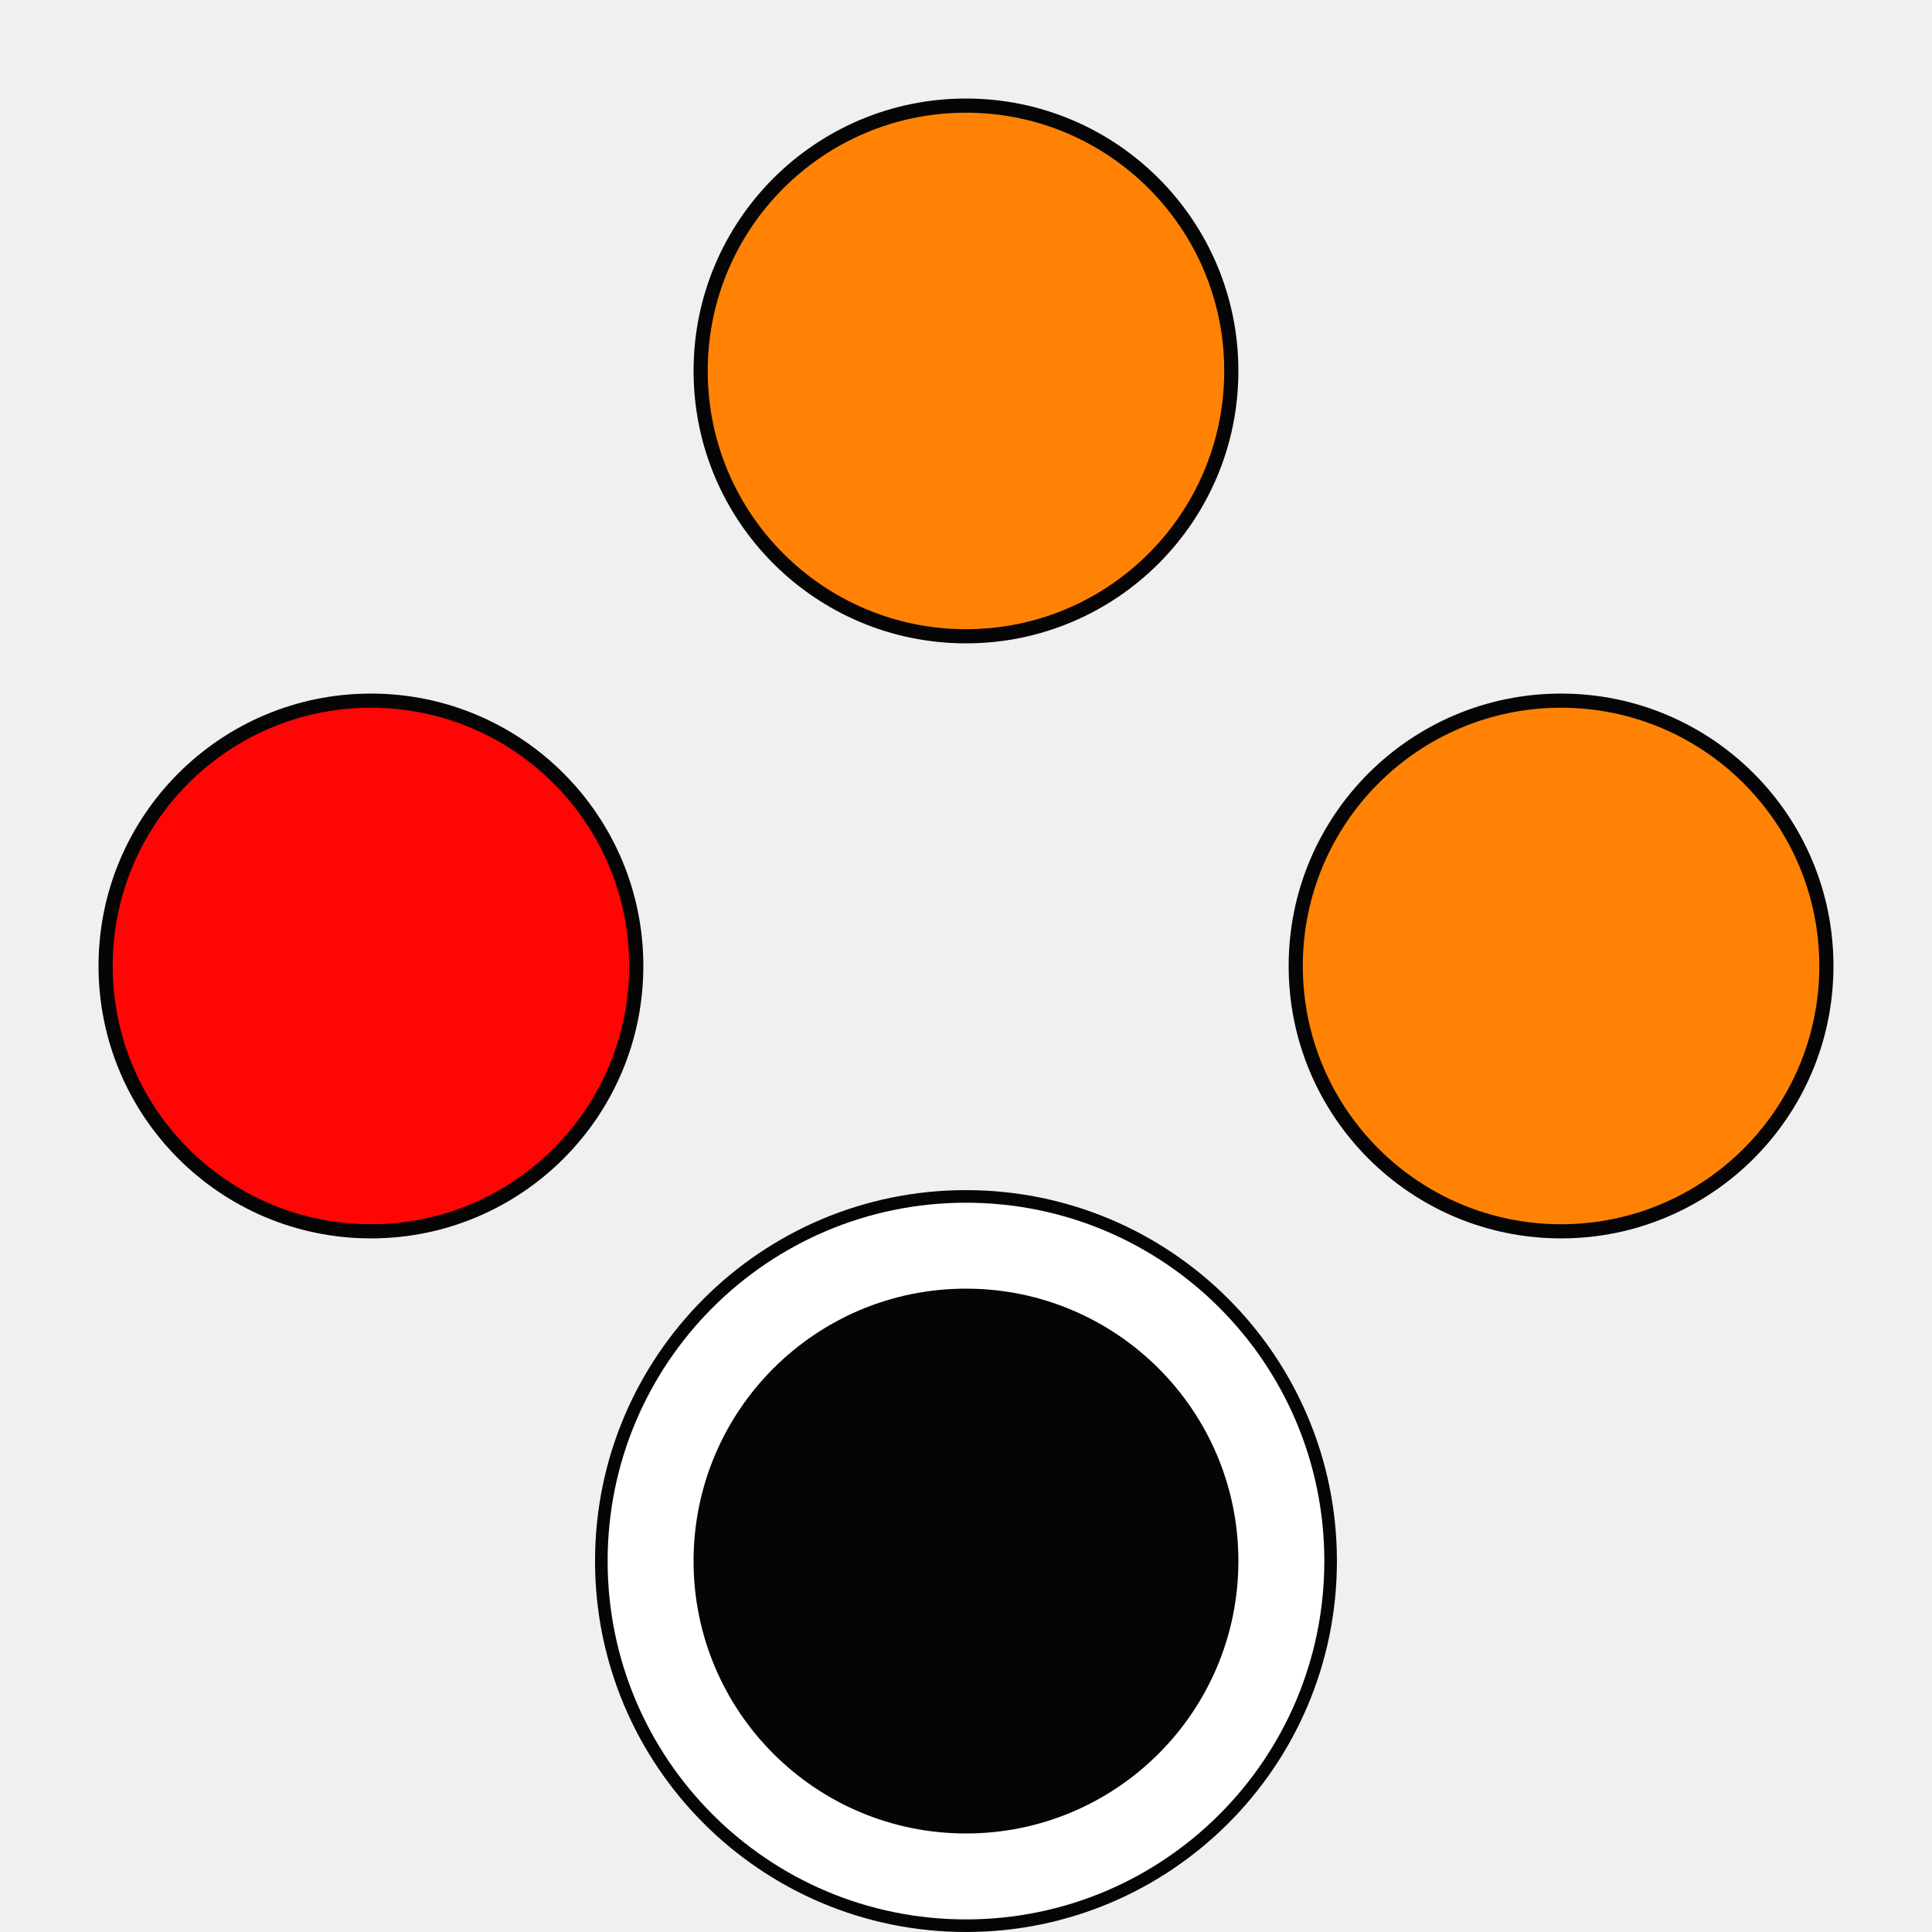
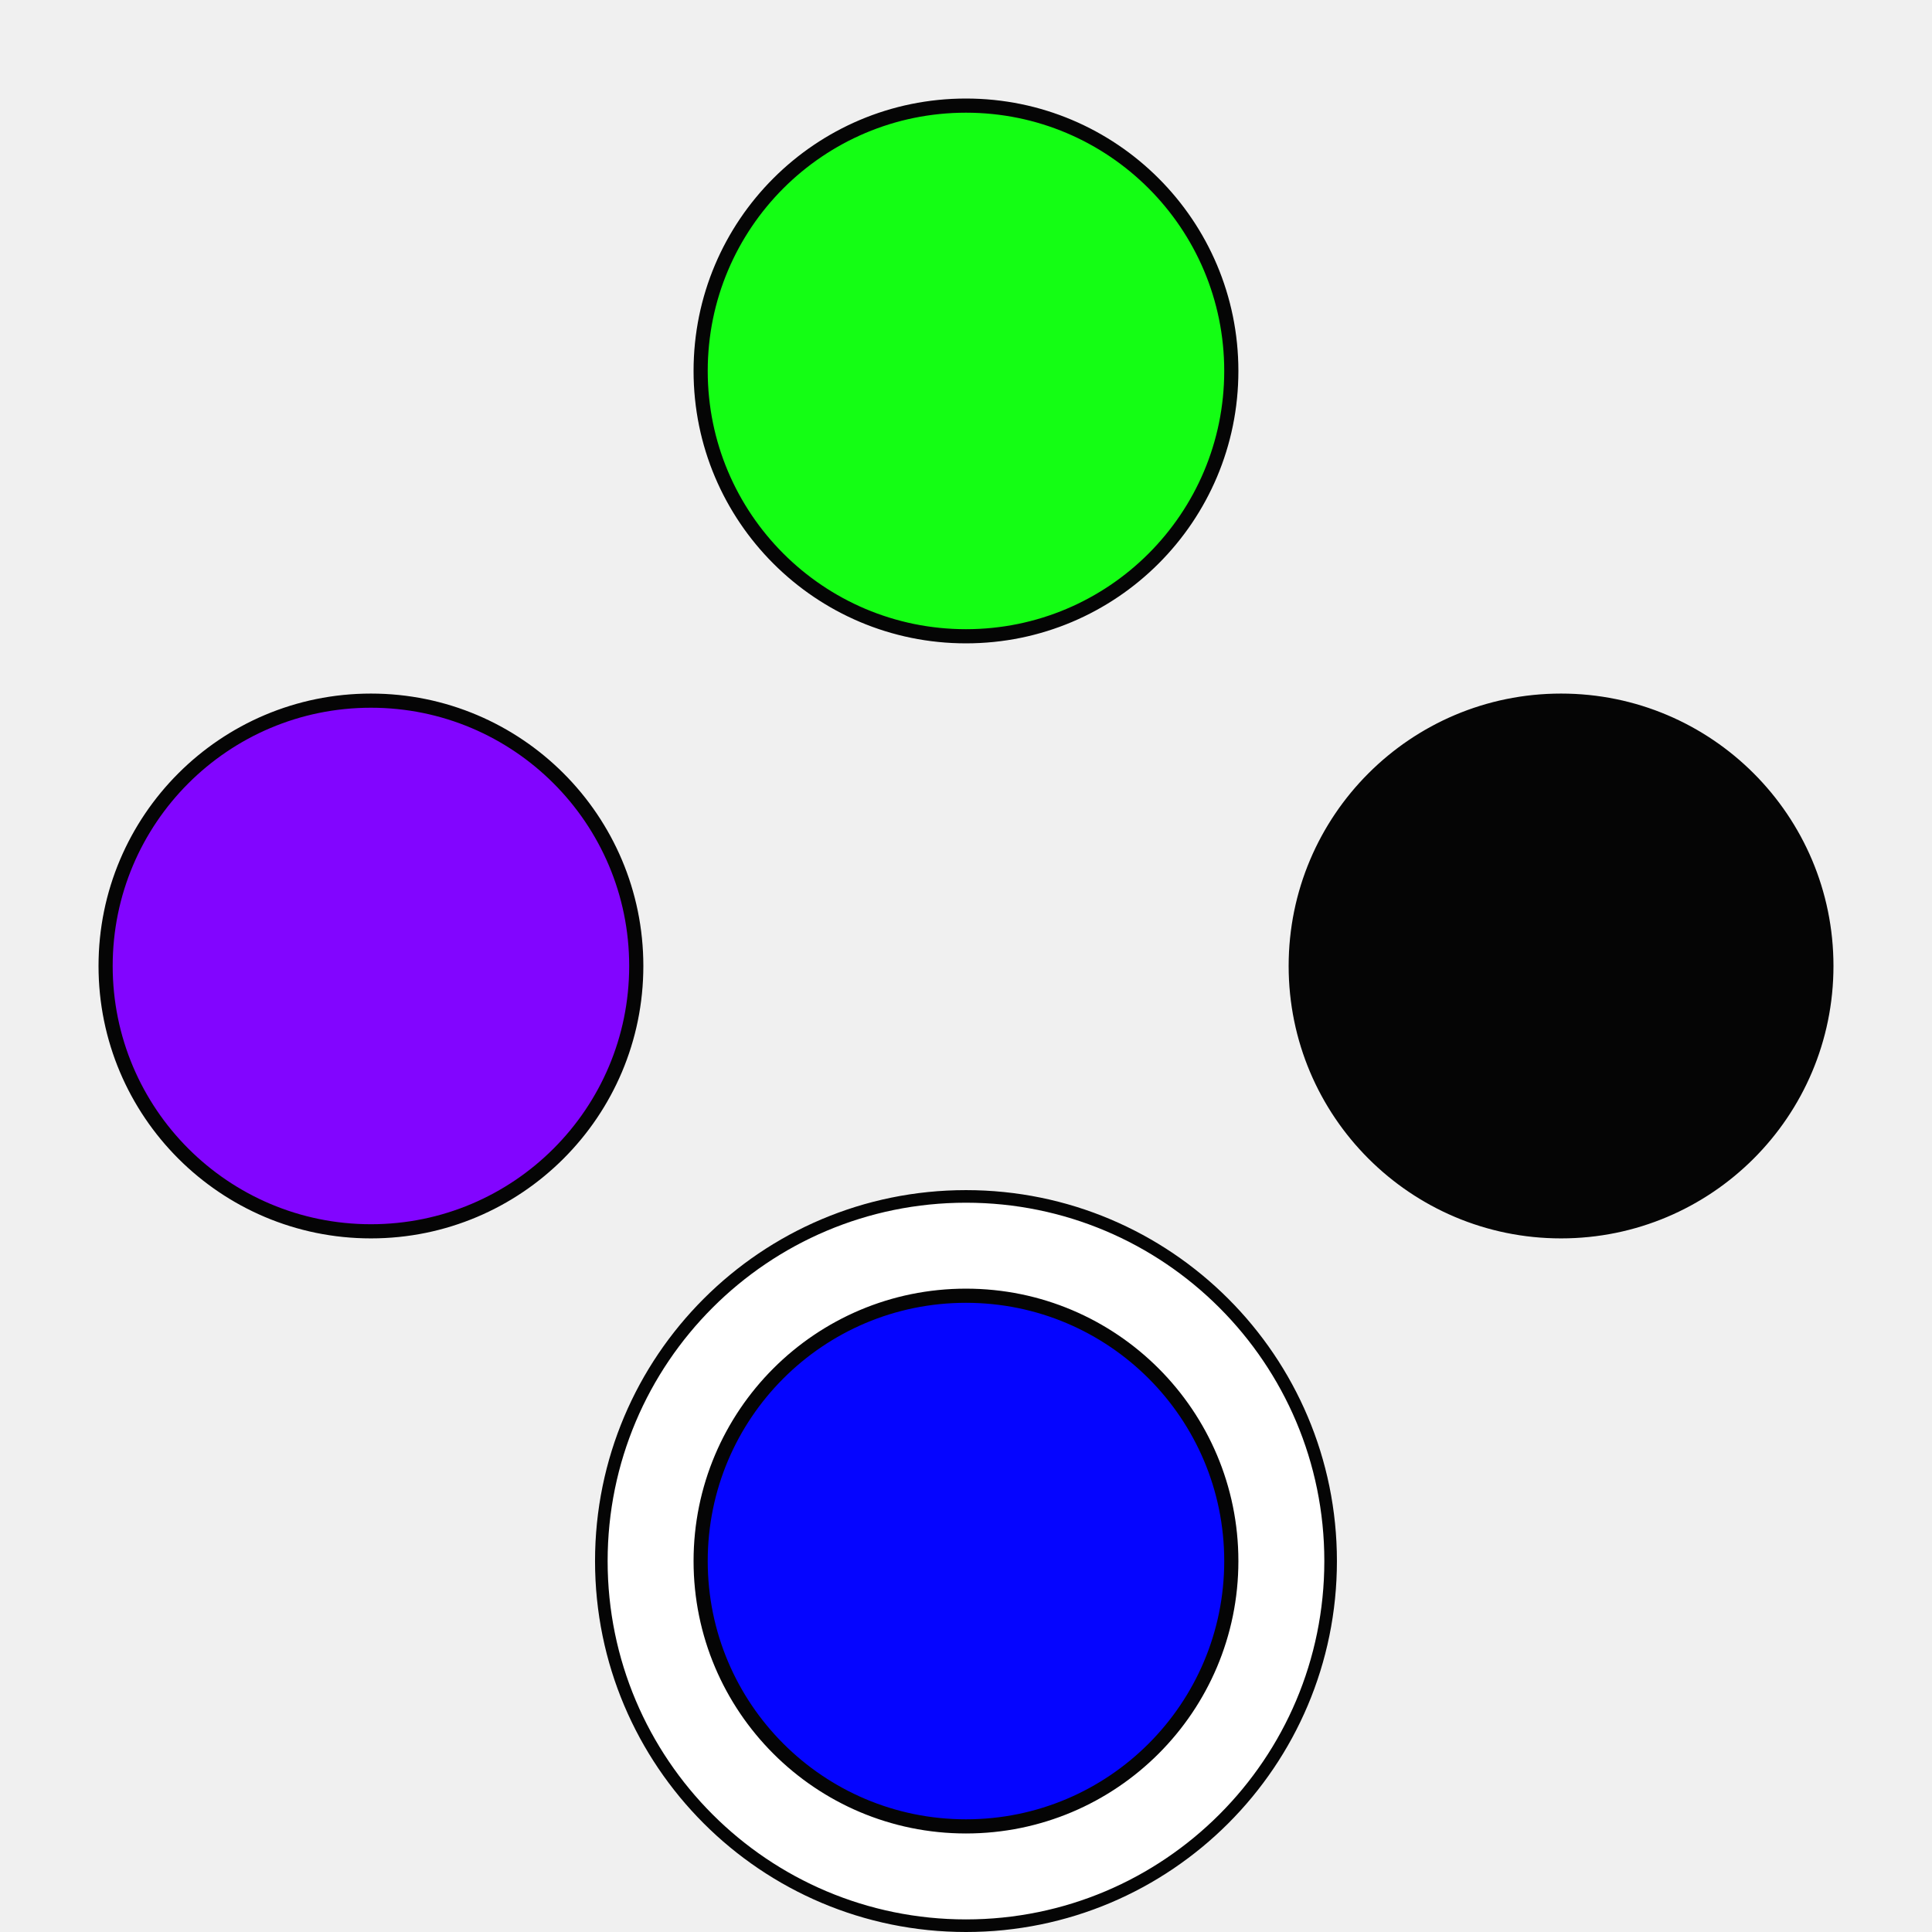
<svg xmlns="http://www.w3.org/2000/svg" width="48.167mm" height="48.167mm" viewBox="0 0 48.167 48.167" version="1.1" id="svg835">
  <defs id="defs829" />
  <g id="layer1" transform="translate(-16.36007,-19.78596)">
    <circle style="opacity:0.98;fill:#ffffff;fill-opacity:1;stroke:#000000;stroke-width:0.314;stroke-linejoin:round;stroke-miterlimit:4;stroke-dasharray:none;stroke-dashoffset:0;stroke-opacity:1" id="path1429-4" cx="40.443" cy="58.705" r="9.091">
      </circle>
-     <circle style="opacity:0.98;fill:#ff8000;fill-opacity:1;stroke:#000000;stroke-width:0.353;stroke-linejoin:round;stroke-miterlimit:4;stroke-dasharray:none;stroke-dashoffset:0;stroke-opacity:1" id="path1380" cx="40.443" cy="29.034" r="6.615">
+     <circle style="opacity:0.98;fill:#00ff00;fill-opacity:0.935;stroke:#000000;stroke-width:0.353;stroke-linejoin:round;stroke-miterlimit:4;stroke-dasharray:none;stroke-dashoffset:0;stroke-opacity:1" id="path1380" cx="40.443" cy="29.034" r="6.615">
      </circle>
-     <circle style="opacity:0.98;fill:#000000;fill-opacity:1;stroke:#000000;stroke-width:0.353;stroke-linejoin:round;stroke-miterlimit:4;stroke-dasharray:none;stroke-dashoffset:0;stroke-opacity:1" id="path1380-1" cx="40.443" cy="58.705" r="6.615">
+     <circle style="opacity:0.98;fill:#0000ff;fill-opacity:1;stroke:#000000;stroke-width:0.353;stroke-linejoin:round;stroke-miterlimit:4;stroke-dasharray:none;stroke-dashoffset:0;stroke-opacity:1" id="path1380-1" cx="40.443" cy="58.705" r="6.615">
      </circle>
-     <circle style="opacity:0.98;fill:#ff8000;fill-opacity:1;stroke:#000000;stroke-width:0.353;stroke-linejoin:round;stroke-miterlimit:4;stroke-dasharray:none;stroke-dashoffset:0;stroke-opacity:1" id="path1380-2" cx="43.869" cy="-55.279" r="6.615" transform="rotate(90)">
+     <circle style="opacity:0.98;fill:#000000;fill-opacity:1;stroke:#000000;stroke-width:0.353;stroke-linejoin:round;stroke-miterlimit:4;stroke-dasharray:none;stroke-dashoffset:0;stroke-opacity:1" id="path1380-2" cx="43.869" cy="-55.279" r="6.615" transform="rotate(90)">
      </circle>
-     <circle style="opacity:0.98;fill:#ff0000;fill-opacity:1;stroke:#000000;stroke-width:0.353;stroke-linejoin:round;stroke-miterlimit:4;stroke-dasharray:none;stroke-dashoffset:0;stroke-opacity:1" id="path1380-1-1" cx="43.869" cy="-25.608" r="6.615" transform="rotate(90)">
+     <circle style="opacity:0.98;fill:#8000ff;fill-opacity:1;stroke:#000000;stroke-width:0.353;stroke-linejoin:round;stroke-miterlimit:4;stroke-dasharray:none;stroke-dashoffset:0;stroke-opacity:1" id="path1380-1-1" cx="43.869" cy="-25.608" r="6.615" transform="rotate(90)">
      </circle>
  </g>
</svg>
